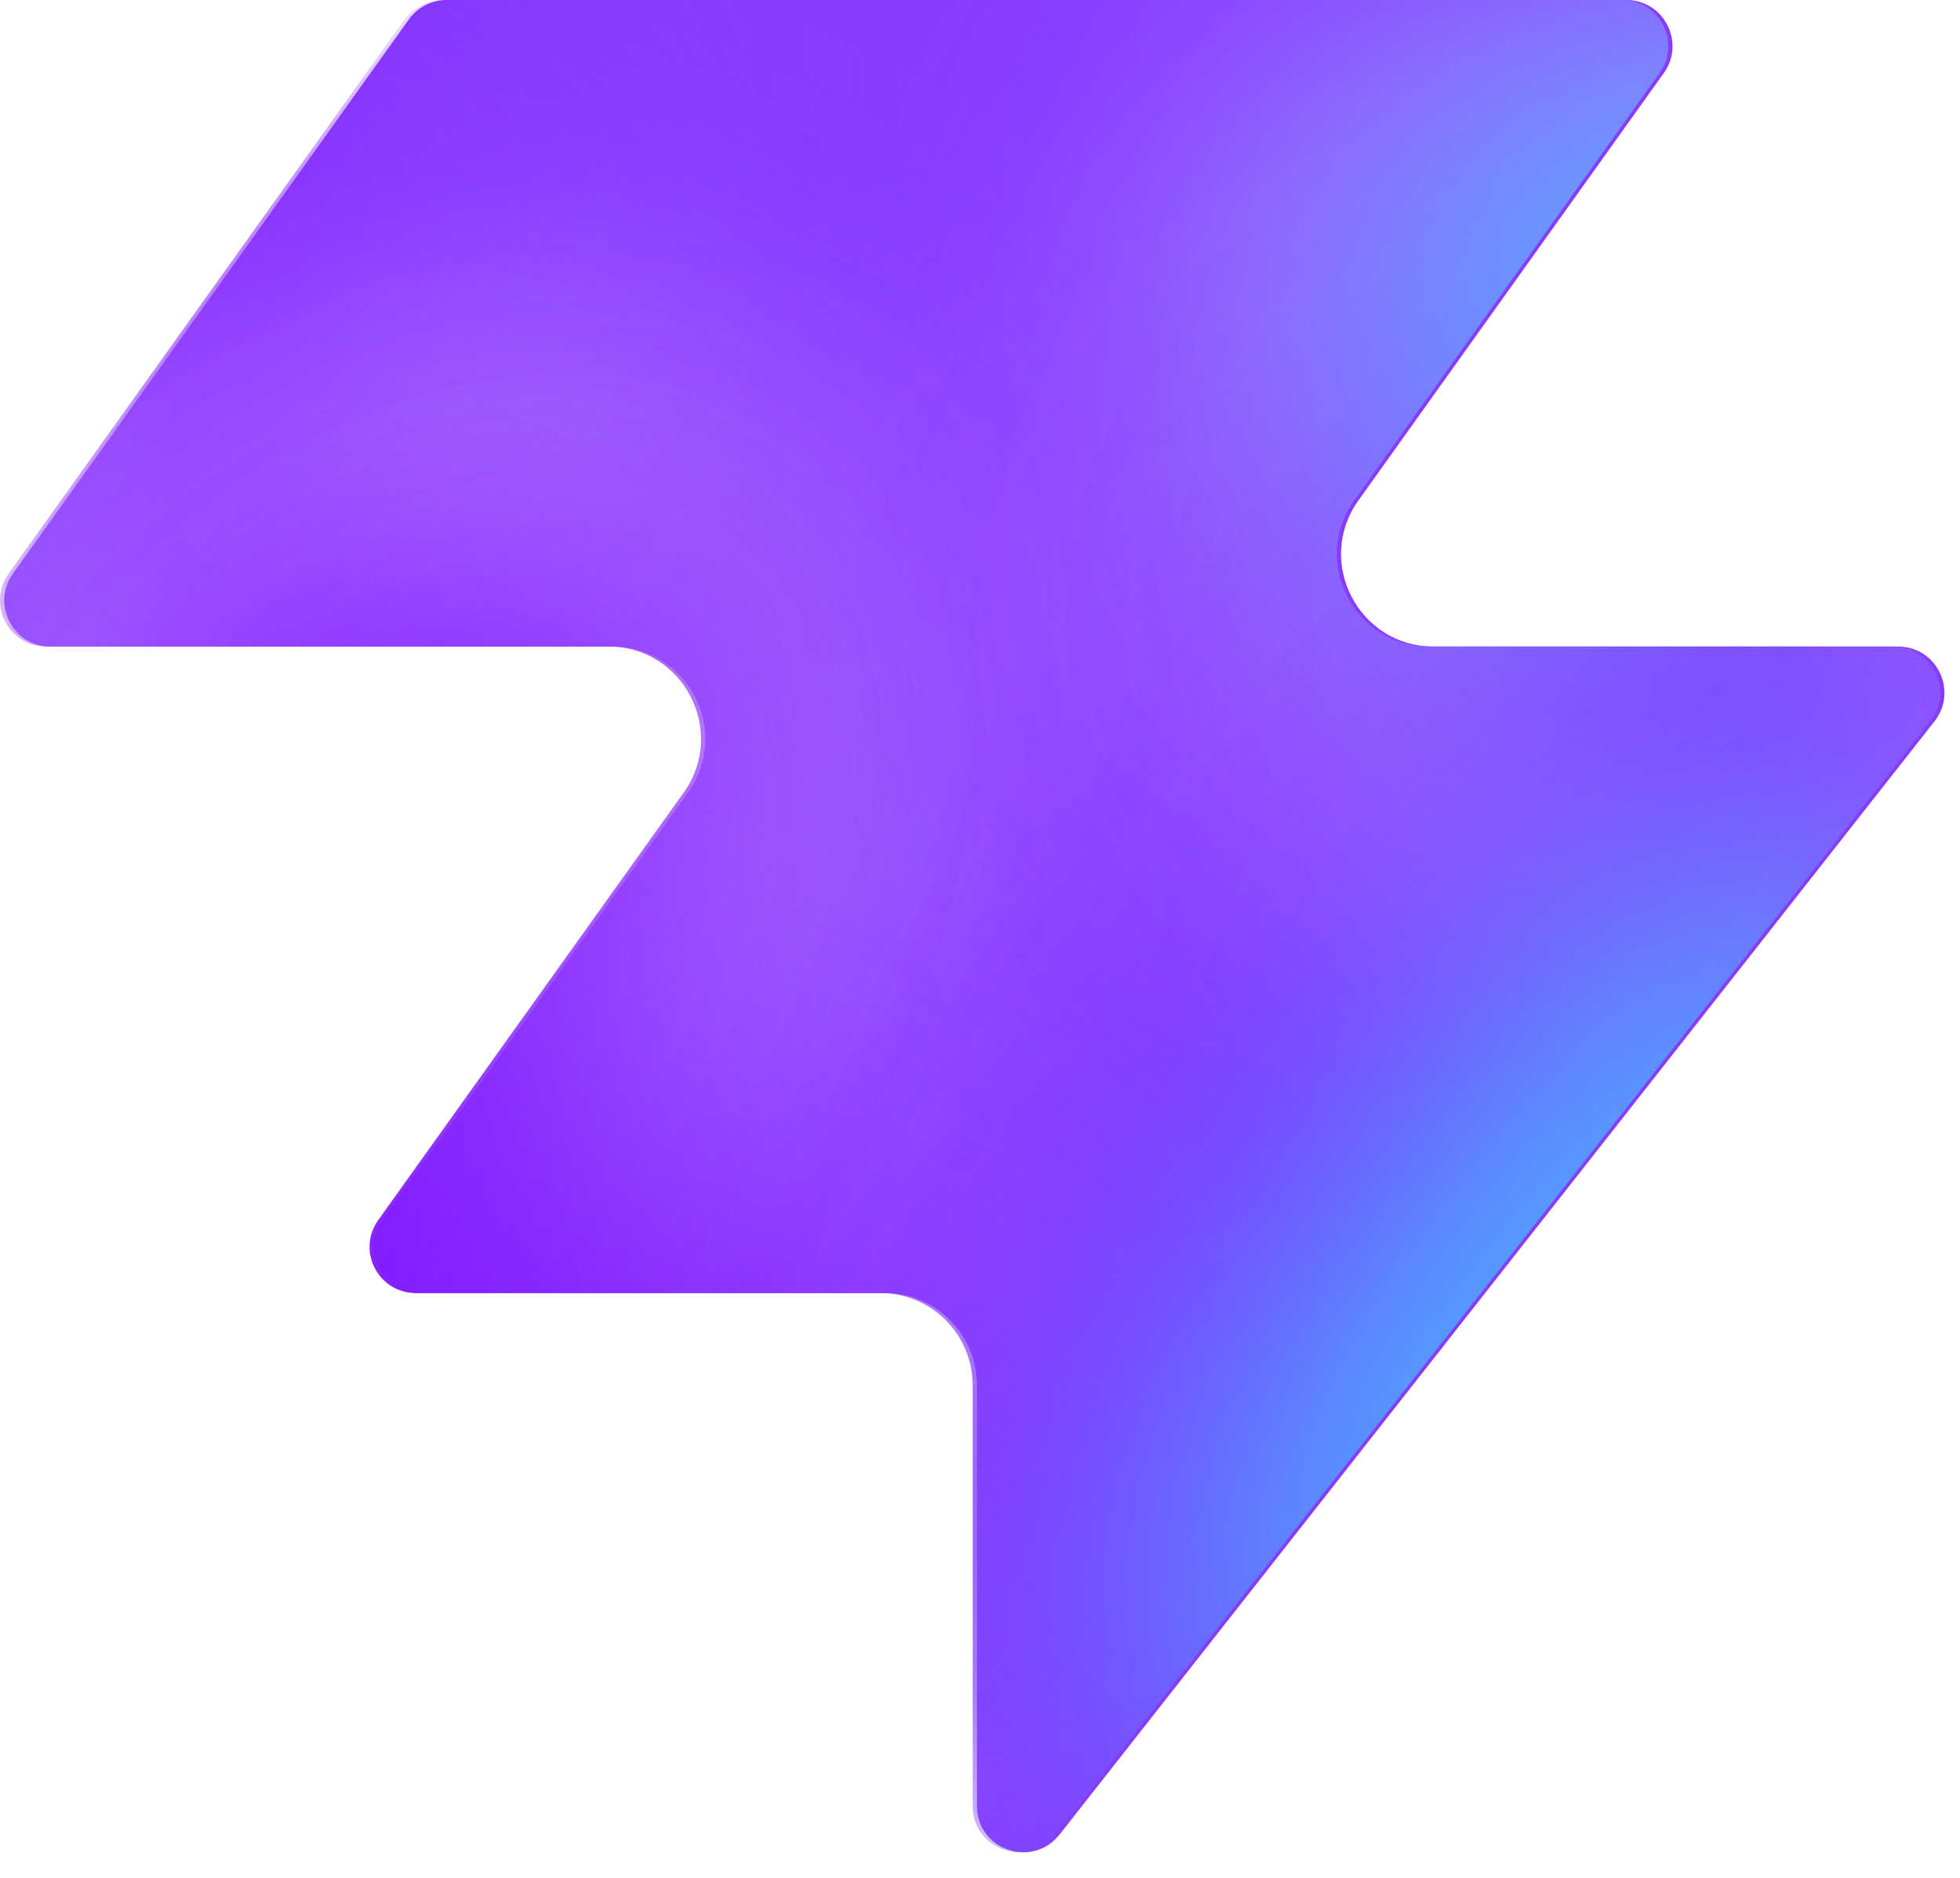
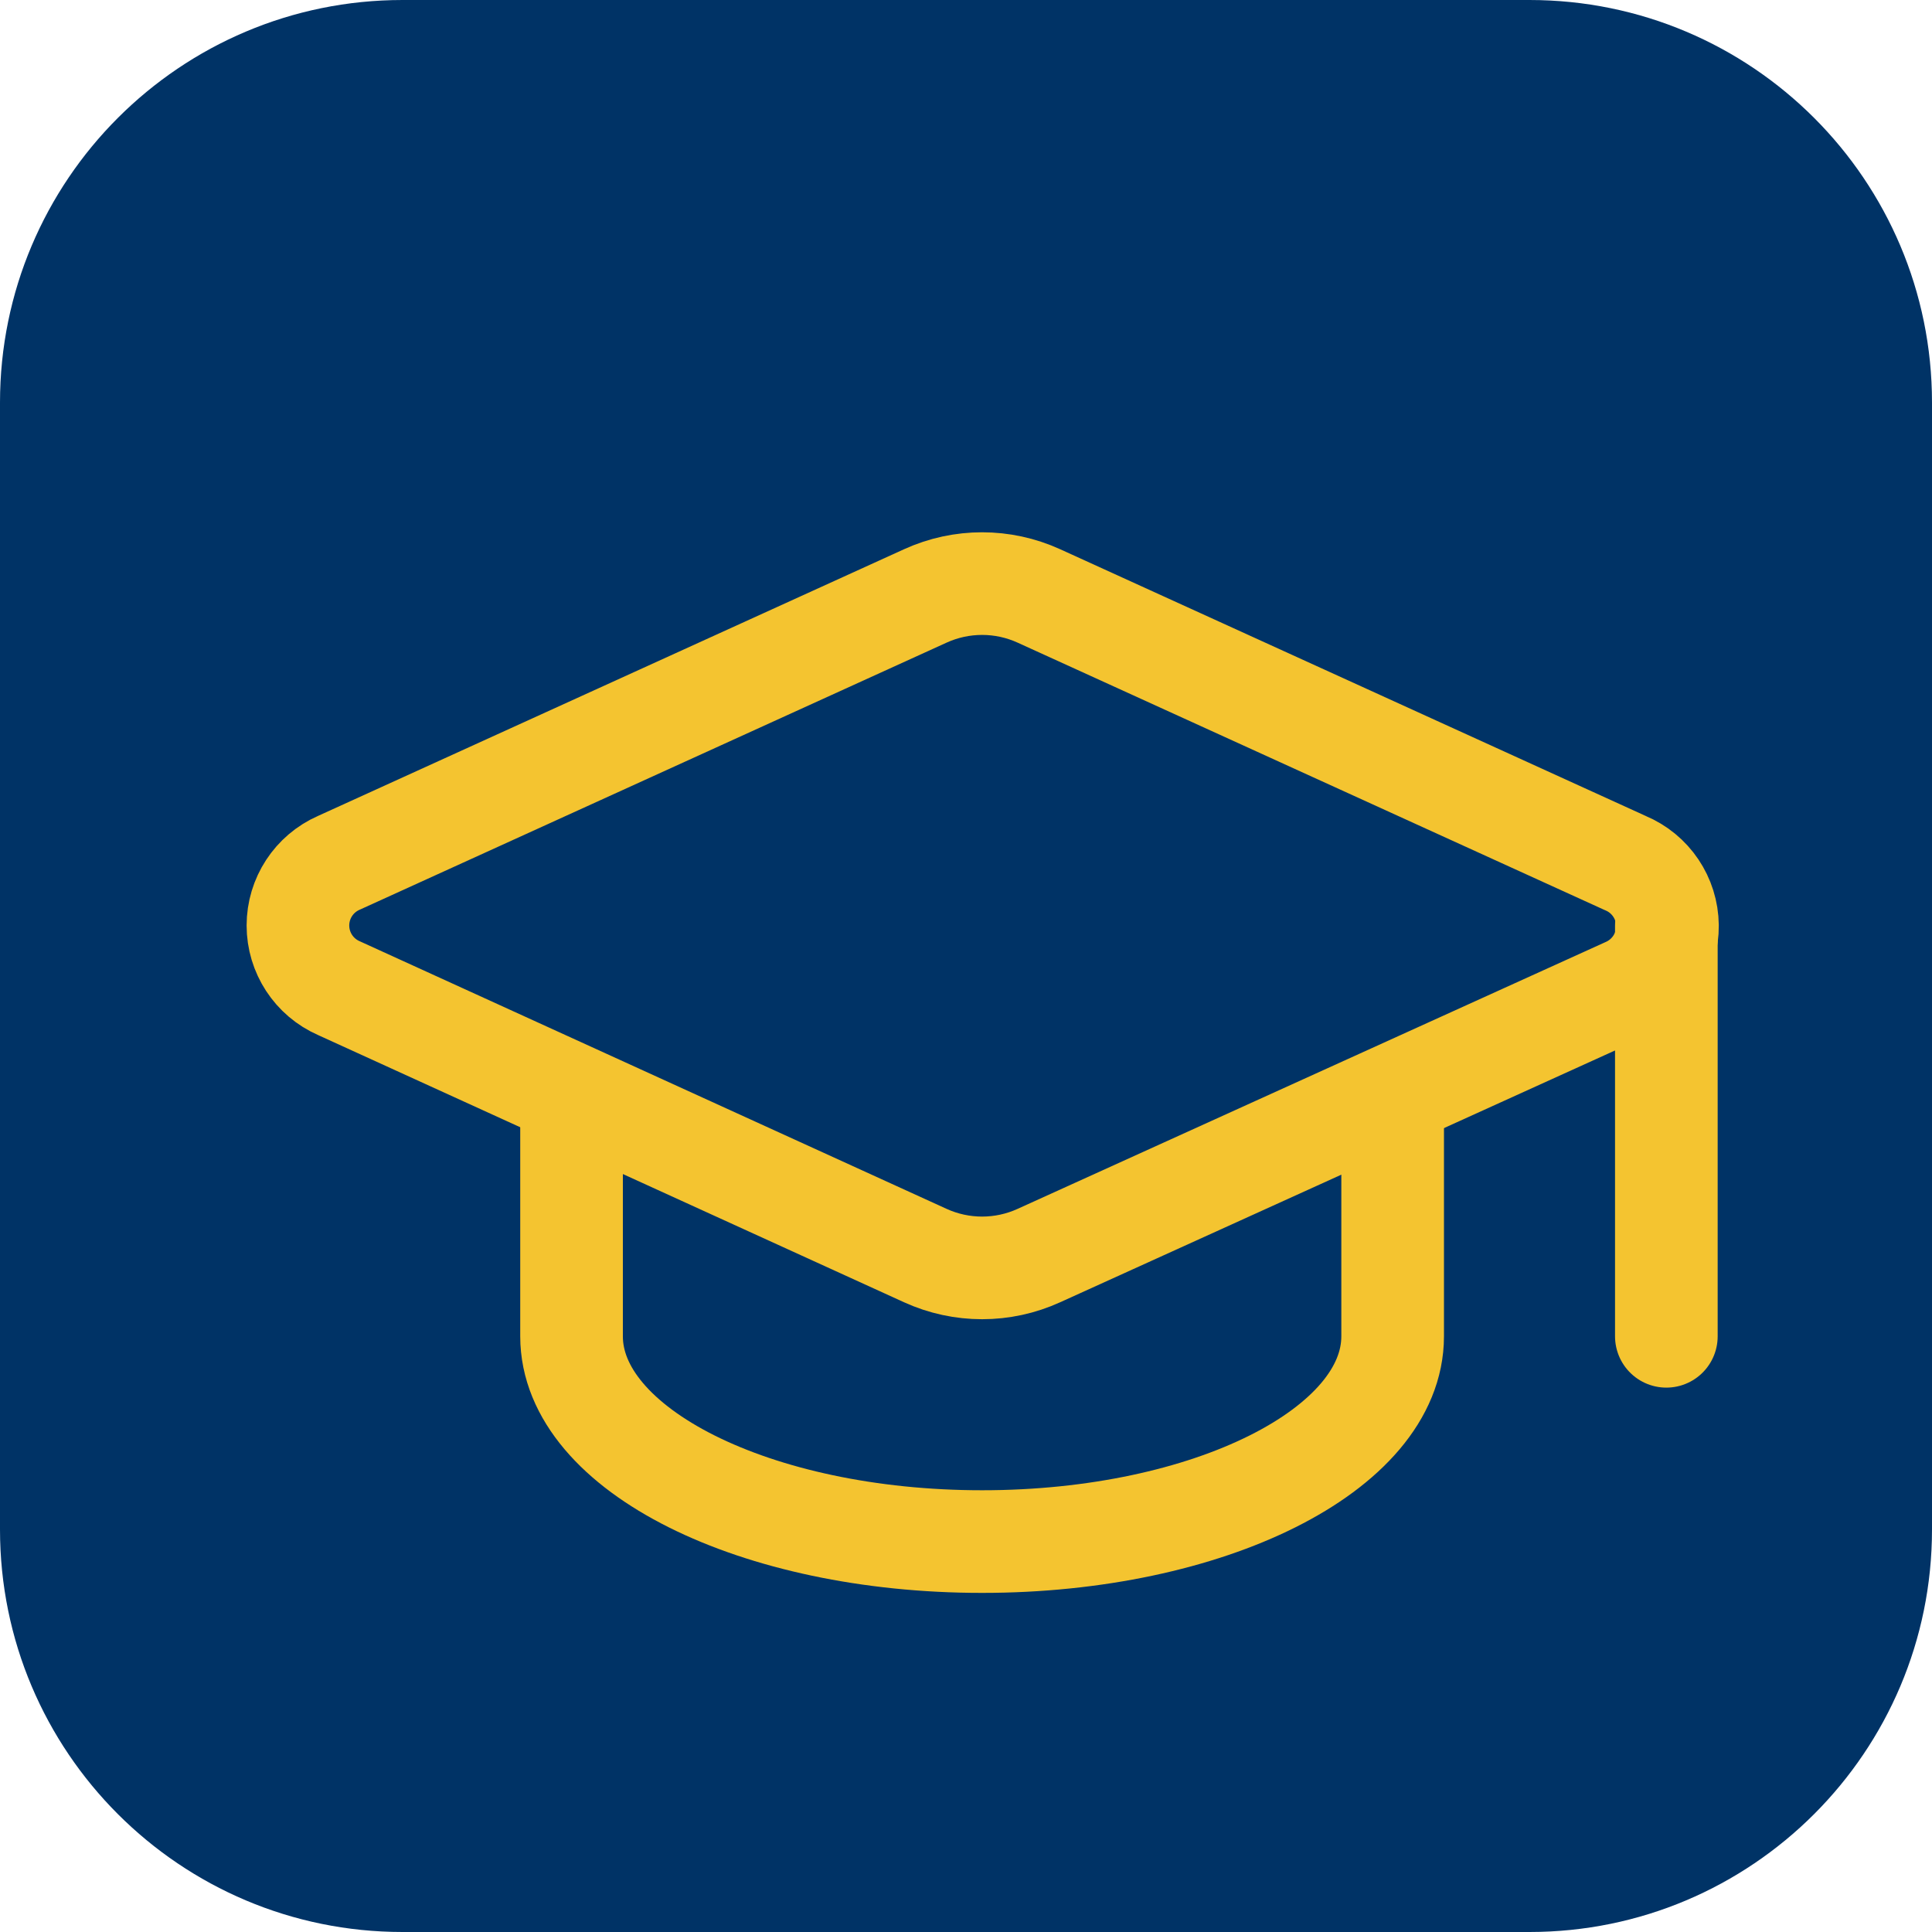
- <svg xmlns="http://www.w3.org/2000/svg" width="48" height="46" fill="none" viewBox="0 0 48 46">
-   <path fill="#863bff" d="M25.946 44.938c-.664.845-2.021.375-2.021-.698V33.937a2.26 2.26 0 0 0-2.262-2.262H10.287c-.92 0-1.456-1.04-.92-1.788l7.48-10.471c1.07-1.497 0-3.578-1.842-3.578H1.237c-.92 0-1.456-1.04-.92-1.788L10.013.474c.214-.297.556-.474.92-.474h28.894c.92 0 1.456 1.04.92 1.788l-7.48 10.471c-1.07 1.498 0 3.579 1.842 3.579h11.377c.943 0 1.473 1.088.89 1.83L25.947 44.94z" style="fill:#863bff;fill:color(display-p3 .525 .23 1);fill-opacity:1" />
-   <mask id="a" width="48" height="46" x="0" y="0" maskUnits="userSpaceOnUse" style="mask-type:alpha">
-     <path fill="#000" d="M25.842 44.938c-.664.844-2.021.375-2.021-.698V33.937a2.26 2.26 0 0 0-2.262-2.262H10.183c-.92 0-1.456-1.04-.92-1.788l7.48-10.471c1.07-1.498 0-3.579-1.842-3.579H1.133c-.92 0-1.456-1.04-.92-1.787L9.91.473c.214-.297.556-.474.92-.474h28.894c.92 0 1.456 1.04.92 1.788l-7.48 10.471c-1.07 1.498 0 3.578 1.842 3.578h11.377c.943 0 1.473 1.088.89 1.832L25.843 44.94z" style="fill:#000;fill-opacity:1" />
-   </mask>
-   <g mask="url(#a)">
-     <g filter="url(#b)">
-       <ellipse cx="5.508" cy="14.704" fill="#ede6ff" rx="5.508" ry="14.704" style="fill:#ede6ff;fill:color(display-p3 .927 .903 1);fill-opacity:1" transform="matrix(.00324 1 1 -.00324 -4.47 31.516)" />
-     </g>
-     <g filter="url(#c)">
-       <ellipse cx="10.399" cy="29.851" fill="#ede6ff" rx="10.399" ry="29.851" style="fill:#ede6ff;fill:color(display-p3 .927 .903 1);fill-opacity:1" transform="matrix(.00324 1 1 -.00324 -39.328 7.883)" />
-     </g>
-     <g filter="url(#d)">
-       <ellipse cx="5.508" cy="30.487" fill="#7e14ff" rx="5.508" ry="30.487" style="fill:#7e14ff;fill:color(display-p3 .492 .077 1);fill-opacity:1" transform="rotate(89.814 -25.913 -14.639)scale(1 -1)" />
-     </g>
-     <g filter="url(#e)">
-       <ellipse cx="5.508" cy="30.599" fill="#7e14ff" rx="5.508" ry="30.599" style="fill:#7e14ff;fill:color(display-p3 .492 .077 1);fill-opacity:1" transform="rotate(89.814 -32.644 -3.334)scale(1 -1)" />
-     </g>
-     <g filter="url(#f)">
-       <ellipse cx="5.508" cy="30.599" fill="#7e14ff" rx="5.508" ry="30.599" style="fill:#7e14ff;fill:color(display-p3 .492 .077 1);fill-opacity:1" transform="matrix(.00324 1 1 -.00324 -34.34 30.47)" />
-     </g>
-     <g filter="url(#g)">
-       <ellipse cx="14.072" cy="22.078" fill="#ede6ff" rx="14.072" ry="22.078" style="fill:#ede6ff;fill:color(display-p3 .927 .903 1);fill-opacity:1" transform="rotate(93.35 24.506 48.493)scale(-1 1)" />
-     </g>
-     <g filter="url(#h)">
-       <ellipse cx="3.47" cy="21.501" fill="#7e14ff" rx="3.47" ry="21.501" style="fill:#7e14ff;fill:color(display-p3 .492 .077 1);fill-opacity:1" transform="rotate(89.009 28.708 47.59)scale(-1 1)" />
-     </g>
-     <g filter="url(#i)">
-       <ellipse cx="3.47" cy="21.501" fill="#7e14ff" rx="3.47" ry="21.501" style="fill:#7e14ff;fill:color(display-p3 .492 .077 1);fill-opacity:1" transform="rotate(89.009 28.708 47.59)scale(-1 1)" />
-     </g>
-     <g filter="url(#j)">
-       <ellipse cx=".387" cy="8.972" fill="#7e14ff" rx="4.407" ry="29.108" style="fill:#7e14ff;fill:color(display-p3 .492 .077 1);fill-opacity:1" transform="rotate(39.51 .387 8.972)" />
-     </g>
-     <g filter="url(#k)">
-       <ellipse cx="47.523" cy="-6.092" fill="#7e14ff" rx="4.407" ry="29.108" style="fill:#7e14ff;fill:color(display-p3 .492 .077 1);fill-opacity:1" transform="rotate(37.892 47.523 -6.092)" />
-     </g>
-     <g filter="url(#l)">
-       <ellipse cx="41.412" cy="6.333" fill="#47bfff" rx="5.971" ry="9.665" style="fill:#47bfff;fill:color(display-p3 .28 .748 1);fill-opacity:1" transform="rotate(37.892 41.412 6.333)" />
-     </g>
-     <g filter="url(#m)">
-       <ellipse cx="-1.879" cy="38.332" fill="#7e14ff" rx="4.407" ry="29.108" style="fill:#7e14ff;fill:color(display-p3 .492 .077 1);fill-opacity:1" transform="rotate(37.892 -1.88 38.332)" />
-     </g>
-     <g filter="url(#n)">
-       <ellipse cx="-1.879" cy="38.332" fill="#7e14ff" rx="4.407" ry="29.108" style="fill:#7e14ff;fill:color(display-p3 .492 .077 1);fill-opacity:1" transform="rotate(37.892 -1.88 38.332)" />
-     </g>
-     <g filter="url(#o)">
-       <ellipse cx="35.651" cy="29.907" fill="#7e14ff" rx="4.407" ry="29.108" style="fill:#7e14ff;fill:color(display-p3 .492 .077 1);fill-opacity:1" transform="rotate(37.892 35.651 29.907)" />
-     </g>
-     <g filter="url(#p)">
-       <ellipse cx="38.418" cy="32.4" fill="#47bfff" rx="5.971" ry="15.297" style="fill:#47bfff;fill:color(display-p3 .28 .748 1);fill-opacity:1" transform="rotate(37.892 38.418 32.4)" />
-     </g>
+ <svg xmlns="http://www.w3.org/2000/svg" viewBox="0 0 24 24" fill="none" width="48" height="48">
+   <rect width="24" height="24" rx="5" fill="#003366" x="0" y="0" />
+   <g transform="translate(2, 3) scale(0.85)">
+     <path d="M21.42 10.922a1 1 0 0 0-.019-1.838L12.83 5.18a2 2 0 0 0-1.66 0L2.6 9.08a1 1 0 0 0 0 1.832l8.57 3.908a2 2 0 0 0 1.66 0z" stroke="#F4C430" stroke-width="1.5" stroke-linecap="round" stroke-linejoin="round" fill="none" />
+     <path d="M22 10v6" stroke="#F4C430" stroke-width="1.5" stroke-linecap="round" stroke-linejoin="round" />
+     <path d="M6 12.5V16a6 3 0 0 0 12 0v-3.5" stroke="#F4C430" stroke-width="1.5" stroke-linecap="round" stroke-linejoin="round" fill="none" />
  </g>
-   <defs>
-     <filter id="b" width="60.045" height="41.654" x="-19.77" y="16.149" color-interpolation-filters="sRGB" filterUnits="userSpaceOnUse">
-       <feFlood flood-opacity="0" result="BackgroundImageFix" />
-       <feBlend in="SourceGraphic" in2="BackgroundImageFix" result="shape" />
-       <feGaussianBlur result="effect1_foregroundBlur_2002_17158" stdDeviation="7.659" />
-     </filter>
-     <filter id="c" width="90.34" height="51.437" x="-54.613" y="-7.533" color-interpolation-filters="sRGB" filterUnits="userSpaceOnUse">
-       <feFlood flood-opacity="0" result="BackgroundImageFix" />
-       <feBlend in="SourceGraphic" in2="BackgroundImageFix" result="shape" />
-       <feGaussianBlur result="effect1_foregroundBlur_2002_17158" stdDeviation="7.659" />
-     </filter>
-     <filter id="d" width="79.355" height="29.4" x="-49.64" y="2.03" color-interpolation-filters="sRGB" filterUnits="userSpaceOnUse">
-       <feFlood flood-opacity="0" result="BackgroundImageFix" />
-       <feBlend in="SourceGraphic" in2="BackgroundImageFix" result="shape" />
-       <feGaussianBlur result="effect1_foregroundBlur_2002_17158" stdDeviation="4.596" />
-     </filter>
-     <filter id="e" width="79.579" height="29.4" x="-45.045" y="20.029" color-interpolation-filters="sRGB" filterUnits="userSpaceOnUse">
-       <feFlood flood-opacity="0" result="BackgroundImageFix" />
-       <feBlend in="SourceGraphic" in2="BackgroundImageFix" result="shape" />
-       <feGaussianBlur result="effect1_foregroundBlur_2002_17158" stdDeviation="4.596" />
-     </filter>
-     <filter id="f" width="79.579" height="29.4" x="-43.513" y="21.178" color-interpolation-filters="sRGB" filterUnits="userSpaceOnUse">
-       <feFlood flood-opacity="0" result="BackgroundImageFix" />
-       <feBlend in="SourceGraphic" in2="BackgroundImageFix" result="shape" />
-       <feGaussianBlur result="effect1_foregroundBlur_2002_17158" stdDeviation="4.596" />
-     </filter>
-     <filter id="g" width="74.749" height="58.852" x="15.756" y="-17.901" color-interpolation-filters="sRGB" filterUnits="userSpaceOnUse">
-       <feFlood flood-opacity="0" result="BackgroundImageFix" />
-       <feBlend in="SourceGraphic" in2="BackgroundImageFix" result="shape" />
-       <feGaussianBlur result="effect1_foregroundBlur_2002_17158" stdDeviation="7.659" />
-     </filter>
-     <filter id="h" width="61.377" height="25.362" x="23.548" y="2.284" color-interpolation-filters="sRGB" filterUnits="userSpaceOnUse">
-       <feFlood flood-opacity="0" result="BackgroundImageFix" />
-       <feBlend in="SourceGraphic" in2="BackgroundImageFix" result="shape" />
-       <feGaussianBlur result="effect1_foregroundBlur_2002_17158" stdDeviation="4.596" />
-     </filter>
-     <filter id="i" width="61.377" height="25.362" x="23.548" y="2.284" color-interpolation-filters="sRGB" filterUnits="userSpaceOnUse">
-       <feFlood flood-opacity="0" result="BackgroundImageFix" />
-       <feBlend in="SourceGraphic" in2="BackgroundImageFix" result="shape" />
-       <feGaussianBlur result="effect1_foregroundBlur_2002_17158" stdDeviation="4.596" />
-     </filter>
-     <filter id="j" width="56.045" height="63.649" x="-27.636" y="-22.853" color-interpolation-filters="sRGB" filterUnits="userSpaceOnUse">
-       <feFlood flood-opacity="0" result="BackgroundImageFix" />
-       <feBlend in="SourceGraphic" in2="BackgroundImageFix" result="shape" />
-       <feGaussianBlur result="effect1_foregroundBlur_2002_17158" stdDeviation="4.596" />
-     </filter>
-     <filter id="k" width="54.814" height="64.646" x="20.116" y="-38.415" color-interpolation-filters="sRGB" filterUnits="userSpaceOnUse">
-       <feFlood flood-opacity="0" result="BackgroundImageFix" />
-       <feBlend in="SourceGraphic" in2="BackgroundImageFix" result="shape" />
-       <feGaussianBlur result="effect1_foregroundBlur_2002_17158" stdDeviation="4.596" />
-     </filter>
-     <filter id="l" width="33.541" height="35.313" x="24.641" y="-11.323" color-interpolation-filters="sRGB" filterUnits="userSpaceOnUse">
-       <feFlood flood-opacity="0" result="BackgroundImageFix" />
-       <feBlend in="SourceGraphic" in2="BackgroundImageFix" result="shape" />
-       <feGaussianBlur result="effect1_foregroundBlur_2002_17158" stdDeviation="4.596" />
-     </filter>
-     <filter id="m" width="54.814" height="64.646" x="-29.286" y="6.009" color-interpolation-filters="sRGB" filterUnits="userSpaceOnUse">
-       <feFlood flood-opacity="0" result="BackgroundImageFix" />
-       <feBlend in="SourceGraphic" in2="BackgroundImageFix" result="shape" />
-       <feGaussianBlur result="effect1_foregroundBlur_2002_17158" stdDeviation="4.596" />
-     </filter>
-     <filter id="n" width="54.814" height="64.646" x="-29.286" y="6.009" color-interpolation-filters="sRGB" filterUnits="userSpaceOnUse">
-       <feFlood flood-opacity="0" result="BackgroundImageFix" />
-       <feBlend in="SourceGraphic" in2="BackgroundImageFix" result="shape" />
-       <feGaussianBlur result="effect1_foregroundBlur_2002_17158" stdDeviation="4.596" />
-     </filter>
-     <filter id="o" width="54.814" height="64.646" x="8.244" y="-2.416" color-interpolation-filters="sRGB" filterUnits="userSpaceOnUse">
-       <feFlood flood-opacity="0" result="BackgroundImageFix" />
-       <feBlend in="SourceGraphic" in2="BackgroundImageFix" result="shape" />
-       <feGaussianBlur result="effect1_foregroundBlur_2002_17158" stdDeviation="4.596" />
-     </filter>
-     <filter id="p" width="39.409" height="43.623" x="18.713" y="10.588" color-interpolation-filters="sRGB" filterUnits="userSpaceOnUse">
-       <feFlood flood-opacity="0" result="BackgroundImageFix" />
-       <feBlend in="SourceGraphic" in2="BackgroundImageFix" result="shape" />
-       <feGaussianBlur result="effect1_foregroundBlur_2002_17158" stdDeviation="4.596" />
-     </filter>
-   </defs>
</svg>
